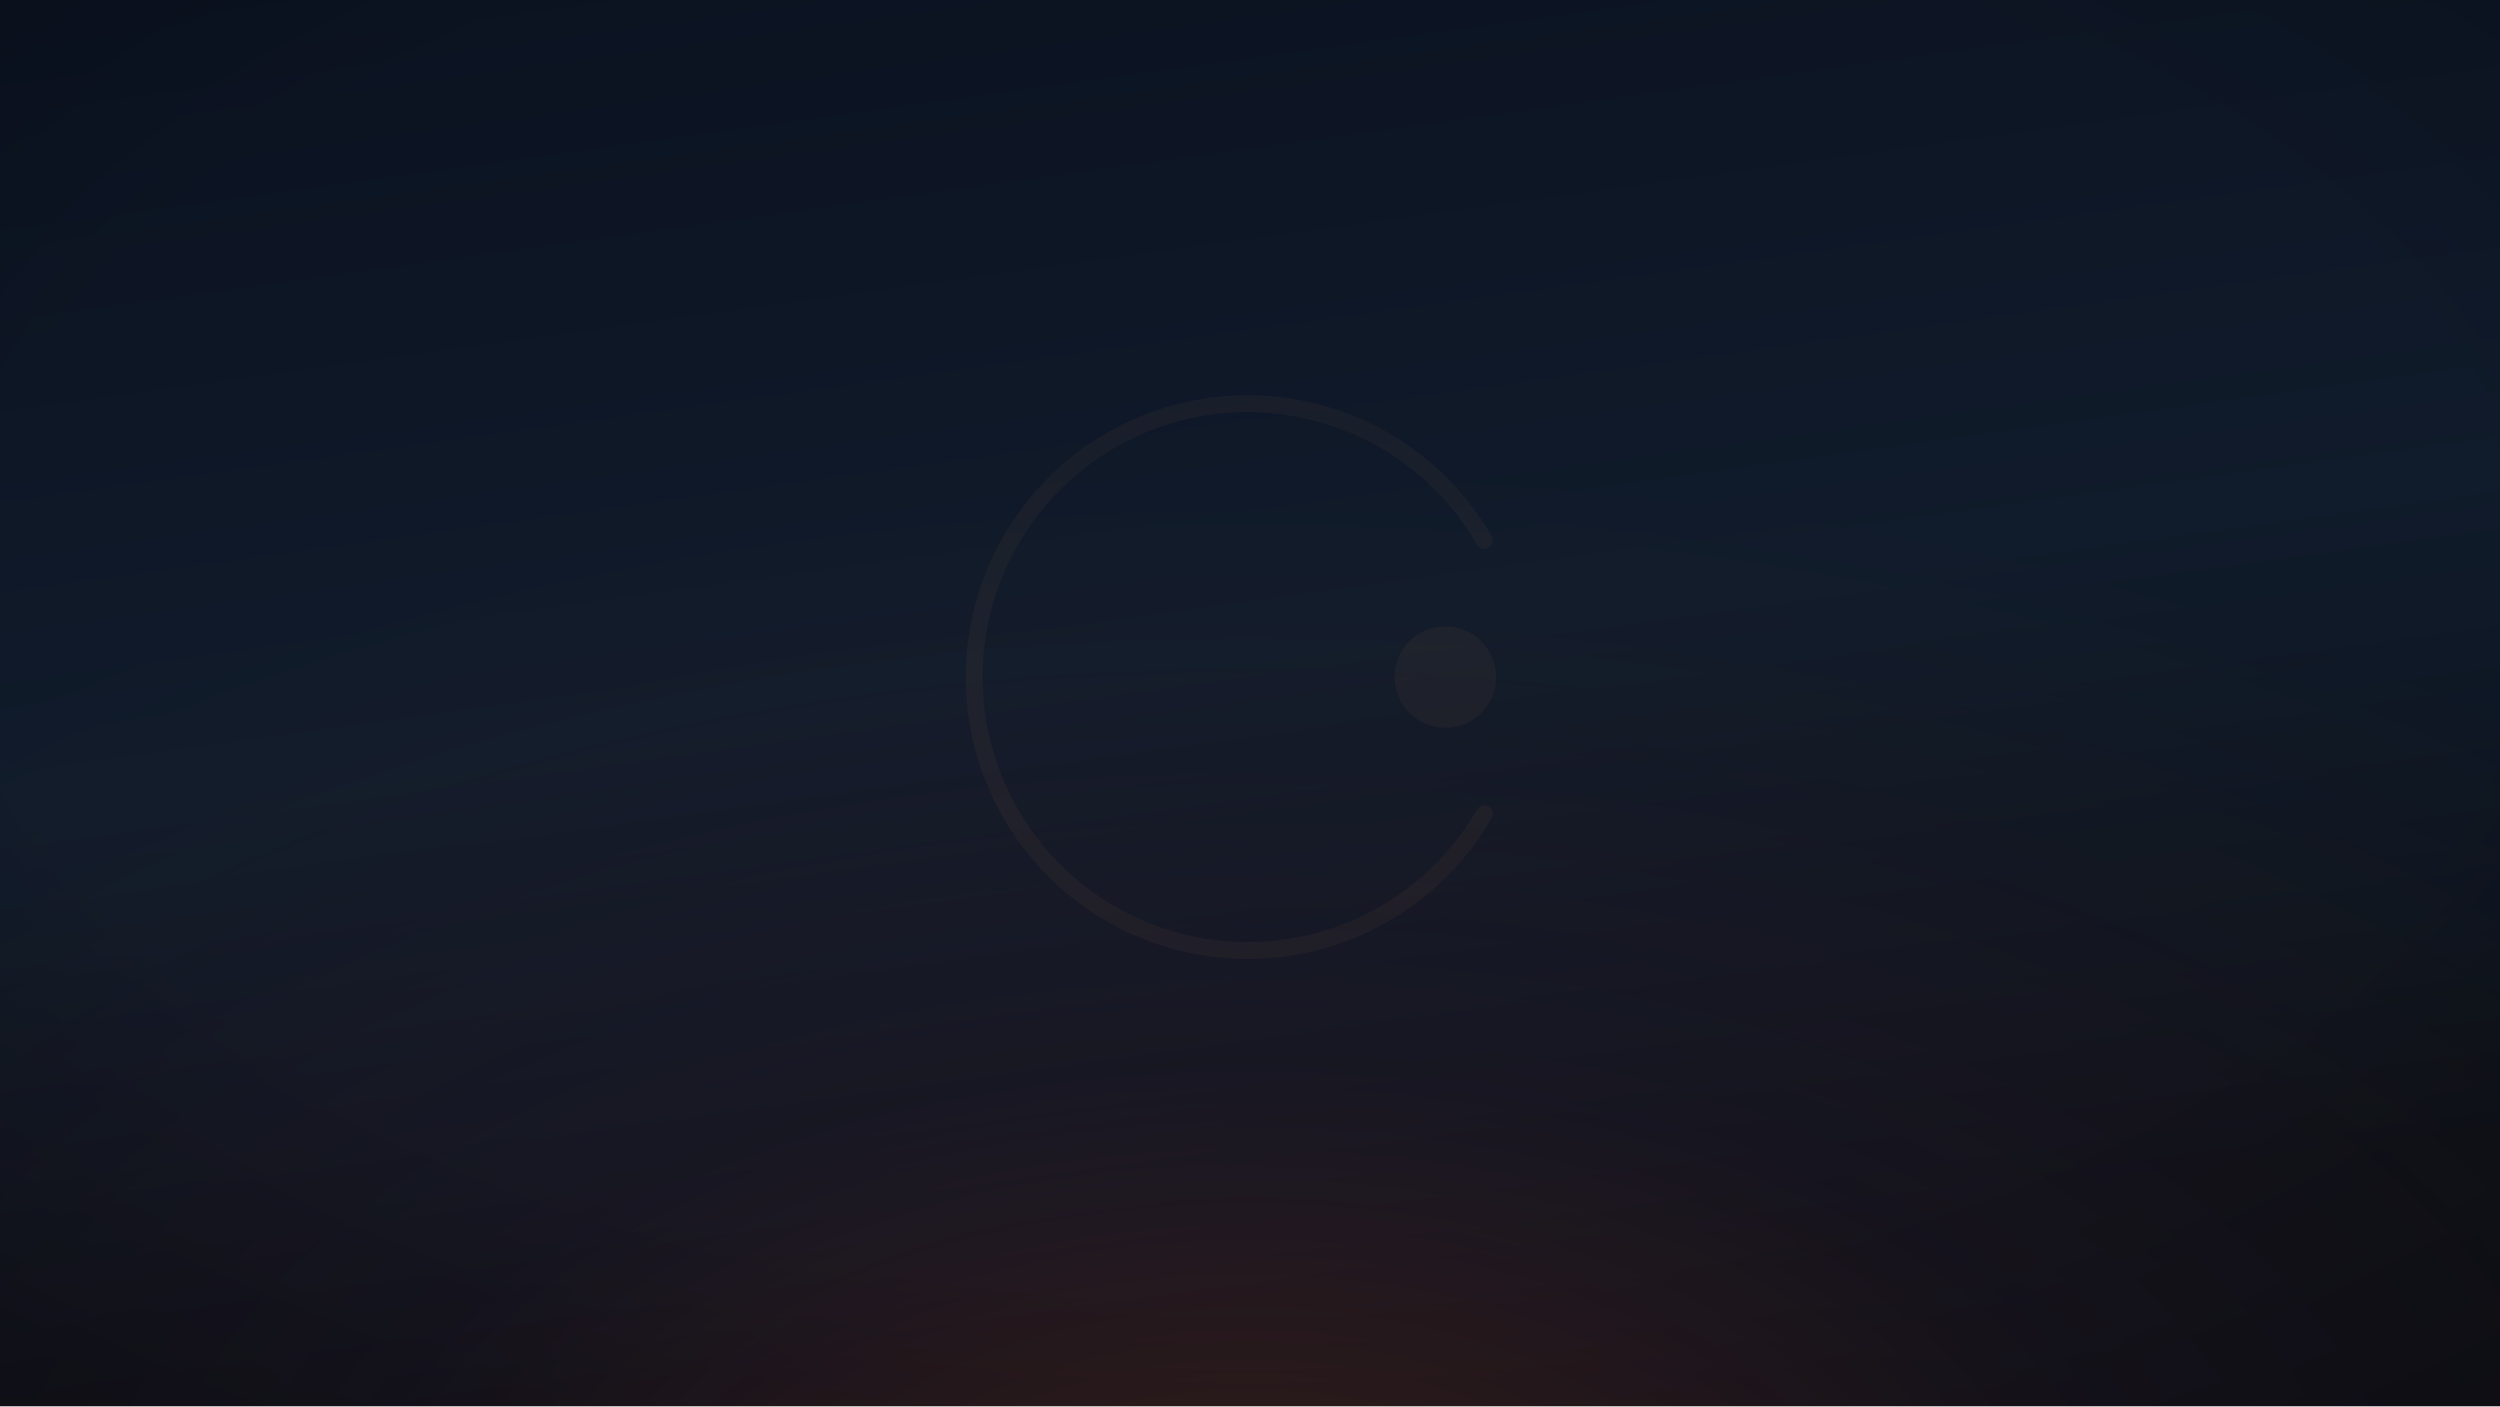
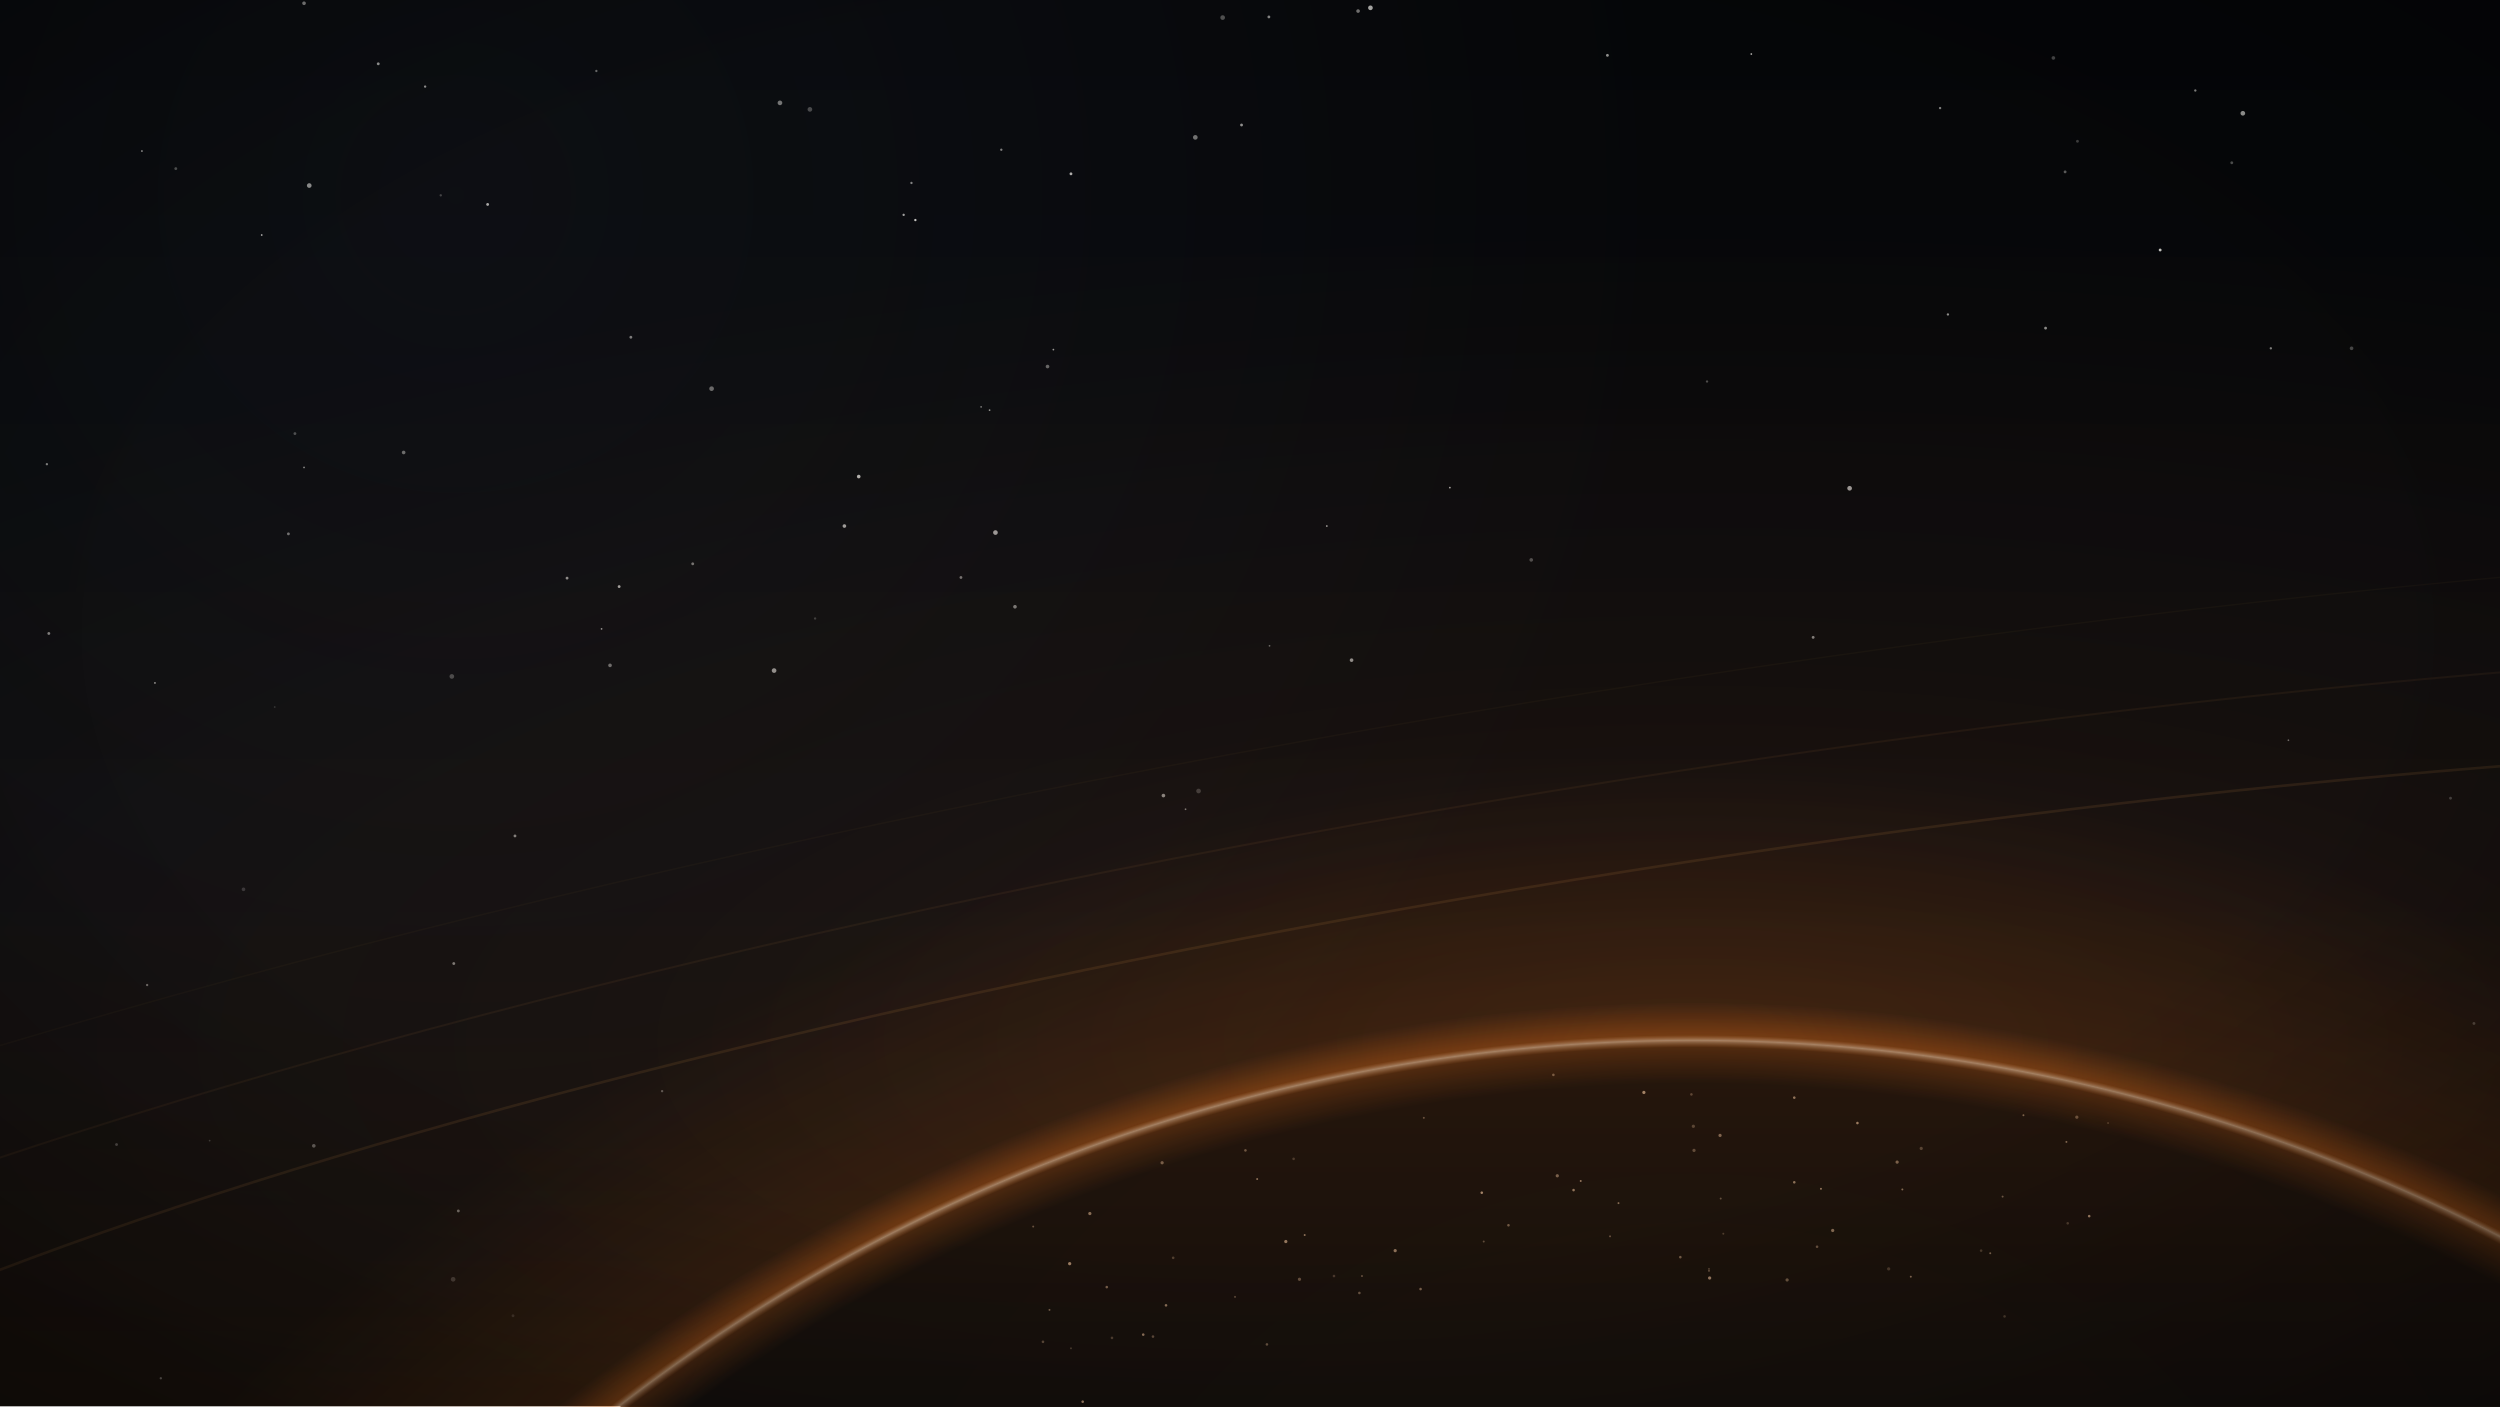
<svg xmlns="http://www.w3.org/2000/svg" width="3840" height="2160" viewBox="0 0 3840 2160">
  <defs>
-     <linearGradient id="base" x1="0" y1="0" x2="0.25" y2="1">
-       <stop offset="0" stop-color="#0b1220" />
-       <stop offset="0.55" stop-color="#101b2b" />
-       <stop offset="1" stop-color="#0a1018" />
+     <linearGradient id="sky" x1="0" y1="0" x2="0" y2="1">
+       <stop offset="0" stop-color="#050608" />
+       <stop offset="0.6" stop-color="#0A0B0E" />
+       <stop offset="1" stop-color="#140F0B" />
    </linearGradient>
-     <radialGradient id="glow" cx="0.5" cy="1.12" r="0.8">
-       <stop offset="0" stop-color="#ff6b1a" stop-opacity="0.18" />
-       <stop offset="0.45" stop-color="#f2506e" stop-opacity="0.05" />
-       <stop offset="1" stop-color="#ff6b1a" stop-opacity="0" />
-     </radialGradient>
-     <radialGradient id="vign" cx="0.5" cy="0.42" r="0.9">
+     <radialGradient id="haze" cx="2600" cy="1600" r="2300" gradientUnits="userSpaceOnUse" gradientTransform="translate(2600 1600) scale(1.6 0.55) translate(-2600 -1600)">
+       <stop offset="0" stop-color="#FF7A1A" stop-opacity="0.12" />
+       <stop offset="0.45" stop-color="#FF7A1A" stop-opacity="0.042" />
+       <stop offset="1" stop-color="#FF7A1A" stop-opacity="0" />
+     </radialGradient>
+     <radialGradient id="cool" cx="700" cy="300" r="1900" gradientUnits="userSpaceOnUse">
+       <stop offset="0" stop-color="#5A6B8C" stop-opacity="0.08" />
+       <stop offset="1" stop-color="#5A6B8C" stop-opacity="0" />
+     </radialGradient>
+     <radialGradient id="planet" cx="2600" cy="2815.0" r="3375.0" gradientUnits="userSpaceOnUse">
+       <stop offset="0" stop-color="#120E0B" />
+       <stop offset="1" stop-color="#09090B" />
+     </radialGradient>
+     <radialGradient id="rim" cx="2600" cy="4300" r="2760" gradientUnits="userSpaceOnUse">
+       <stop offset="0.955" stop-color="#FF7A1A" stop-opacity="0" />
+       <stop offset="0.975" stop-color="#FF7A1A" stop-opacity="0.193" />
+       <stop offset="0.979" stop-color="#FFD0A6" stop-opacity="0.55" />
+       <stop offset="0.982" stop-color="#FF7A1A" stop-opacity="0.275" />
+       <stop offset="1" stop-color="#FF7A1A" stop-opacity="0" />
+     </radialGradient>
+     <radialGradient id="atmo" cx="2600" cy="4300" r="3120" gradientUnits="userSpaceOnUse">
+       <stop offset="0.86" stop-color="#FF7A1A" stop-opacity="0" />
+       <stop offset="0.87" stop-color="#FF7A1A" stop-opacity="0.108" />
+       <stop offset="1" stop-color="#FF7A1A" stop-opacity="0" />
+     </radialGradient>
+     <linearGradient id="sheen" x1="0" y1="1600" x2="0" y2="2300" gradientUnits="userSpaceOnUse">
+       <stop offset="0" stop-color="#FF7A1A" stop-opacity="0.096" />
+       <stop offset="1" stop-color="#FF7A1A" stop-opacity="0" />
+     </linearGradient>
+     <radialGradient id="vign" cx="0.5" cy="0.45" r="0.8">
      <stop offset="0.55" stop-color="#000000" stop-opacity="0" />
-       <stop offset="1" stop-color="#000000" stop-opacity="0.34" />
+       <stop offset="1" stop-color="#000000" stop-opacity="0.45" />
    </radialGradient>
  </defs>
-   <rect width="3840" height="2160" fill="url(#base)" />
-   <rect width="3840" height="2160" fill="url(#glow)" />
-   <g transform="translate(1920 1040)" opacity="0.045" fill="none" stroke="#ff9a63" stroke-width="26" stroke-linecap="round">
-     <path d="M 360 -210 A 420 420 0 1 0 360 210" />
-     <circle cx="300" cy="0" r="78" fill="#ff9a63" stroke="none" />
+   <rect width="3840" height="2160" fill="url(#sky)" />
+   <rect width="3840" height="2160" fill="url(#cool)" />
+   <g>
+     <circle cx="1244" cy="168" r="3.6" fill="#F5F3EF" fill-opacity="0.27" />
+     <circle cx="3154" cy="89" r="2.8" fill="#F5F3EF" fill-opacity="0.28" />
+     <circle cx="1949" cy="26" r="2.2" fill="#F5F3EF" fill-opacity="0.52" />
+     <circle cx="924" cy="966" r="1.4" fill="#F5F3EF" fill-opacity="0.58" />
+     <circle cx="475" cy="285" r="3.6" fill="#F5F3EF" fill-opacity="0.58" />
+     <circle cx="238" cy="1049" r="1.4" fill="#F5F3EF" fill-opacity="0.63" />
+     <circle cx="179" cy="1758" r="2.2" fill="#F5F3EF" fill-opacity="0.27" />
+     <circle cx="2076" cy="1014" r="2.8" fill="#F5F3EF" fill-opacity="0.56" />
+     <circle cx="694" cy="1039" r="3.6" fill="#F5F3EF" fill-opacity="0.26" />
+     <circle cx="374" cy="1366" r="2.8" fill="#F5F3EF" fill-opacity="0.18" />
+     <circle cx="791" cy="1284" r="2.2" fill="#F5F3EF" fill-opacity="0.49" />
+     <circle cx="1388" cy="330" r="1.8" fill="#F5F3EF" fill-opacity="0.64" />
+     <circle cx="937" cy="1022" r="2.8" fill="#F5F3EF" fill-opacity="0.41" />
+     <circle cx="1319" cy="732" r="2.8" fill="#F5F3EF" fill-opacity="0.71" />
+     <circle cx="453" cy="666" r="2.2" fill="#F5F3EF" fill-opacity="0.28" />
+     <circle cx="1878" cy="27" r="3.6" fill="#F5F3EF" fill-opacity="0.30" />
+     <circle cx="3142" cy="504" r="2.2" fill="#F5F3EF" fill-opacity="0.55" />
+     <circle cx="2227" cy="749" r="1.4" fill="#F5F3EF" fill-opacity="0.68" />
+     <circle cx="1821" cy="1243" r="1.4" fill="#F5F3EF" fill-opacity="0.47" />
+     <circle cx="1189" cy="1030" r="3.6" fill="#F5F3EF" fill-opacity="0.56" />
+     <circle cx="1093" cy="597" r="3.6" fill="#F5F3EF" fill-opacity="0.40" />
+     <circle cx="3612" cy="535" r="2.8" fill="#F5F3EF" fill-opacity="0.28" />
+     <circle cx="226" cy="1513" r="1.8" fill="#F5F3EF" fill-opacity="0.42" />
+     <circle cx="1907" cy="192" r="2.2" fill="#F5F3EF" fill-opacity="0.57" />
+     <circle cx="3318" cy="384" r="2.2" fill="#F5F3EF" fill-opacity="0.80" />
+     <circle cx="2622" cy="586" r="1.8" fill="#F5F3EF" fill-opacity="0.29" />
+     <circle cx="677" cy="300" r="1.8" fill="#F5F3EF" fill-opacity="0.24" />
+     <circle cx="3191" cy="217" r="2.2" fill="#F5F3EF" fill-opacity="0.24" />
+     <circle cx="1609" cy="563" r="2.8" fill="#F5F3EF" fill-opacity="0.39" />
+     <circle cx="482" cy="1760" r="2.8" fill="#F5F3EF" fill-opacity="0.35" />
+     <circle cx="2841" cy="750" r="3.6" fill="#F5F3EF" fill-opacity="0.61" />
+     <circle cx="1507" cy="625" r="1.4" fill="#F5F3EF" fill-opacity="0.47" />
+     <circle cx="1538" cy="230" r="1.8" fill="#F5F3EF" fill-opacity="0.50" />
+     <circle cx="422" cy="1086" r="1.4" fill="#F5F3EF" fill-opacity="0.17" />
+     <circle cx="581" cy="98" r="2.2" fill="#F5F3EF" fill-opacity="0.63" />
+     <circle cx="270" cy="259" r="2.2" fill="#F5F3EF" fill-opacity="0.32" />
+     <circle cx="969" cy="518" r="2.2" fill="#F5F3EF" fill-opacity="0.48" />
+     <circle cx="443" cy="820" r="2.2" fill="#F5F3EF" fill-opacity="0.43" />
+     <circle cx="1198" cy="158" r="3.6" fill="#F5F3EF" fill-opacity="0.45" />
+     <circle cx="1017" cy="1676" r="1.8" fill="#F5F3EF" fill-opacity="0.31" />
+     <circle cx="788" cy="2021" r="2.2" fill="#F5F3EF" fill-opacity="0.15" />
+     <circle cx="2086" cy="17" r="2.8" fill="#F5F3EF" fill-opacity="0.44" />
+     <circle cx="2469" cy="85" r="2.2" fill="#F5F3EF" fill-opacity="0.57" />
+     <circle cx="3488" cy="535" r="1.8" fill="#F5F3EF" fill-opacity="0.51" />
+     <circle cx="2992" cy="483" r="1.8" fill="#F5F3EF" fill-opacity="0.56" />
+     <circle cx="749" cy="314" r="2.2" fill="#F5F3EF" fill-opacity="0.67" />
+     <circle cx="871" cy="888" r="2.2" fill="#F5F3EF" fill-opacity="0.55" />
+     <circle cx="3800" cy="1572" r="2.2" fill="#F5F3EF" fill-opacity="0.24" />
+     <circle cx="1400" cy="281" r="1.8" fill="#F5F3EF" fill-opacity="0.51" />
+     <circle cx="1297" cy="808" r="2.8" fill="#F5F3EF" fill-opacity="0.62" />
+     <circle cx="1841" cy="1215" r="3.6" fill="#F5F3EF" fill-opacity="0.20" />
+     <circle cx="1836" cy="211" r="3.6" fill="#F5F3EF" fill-opacity="0.44" />
+     <circle cx="1520" cy="630" r="1.4" fill="#F5F3EF" fill-opacity="0.59" />
+     <circle cx="653" cy="133" r="1.8" fill="#F5F3EF" fill-opacity="0.61" />
+     <circle cx="1787" cy="1222" r="2.8" fill="#F5F3EF" fill-opacity="0.52" />
+     <circle cx="3764" cy="1226" r="2.2" fill="#F5F3EF" fill-opacity="0.23" />
+     <circle cx="2105" cy="12" r="3.6" fill="#F5F3EF" fill-opacity="0.67" />
+     <circle cx="3172" cy="264" r="2.2" fill="#F5F3EF" fill-opacity="0.36" />
+     <circle cx="1252" cy="950" r="1.8" fill="#F5F3EF" fill-opacity="0.21" />
+     <circle cx="3372" cy="139" r="1.8" fill="#F5F3EF" fill-opacity="0.57" />
+     <circle cx="72" cy="713" r="1.8" fill="#F5F3EF" fill-opacity="0.52" />
+     <circle cx="2980" cy="166" r="1.8" fill="#F5F3EF" fill-opacity="0.53" />
+     <circle cx="2785" cy="979" r="2.2" fill="#F5F3EF" fill-opacity="0.50" />
+     <circle cx="2038" cy="808" r="1.4" fill="#F5F3EF" fill-opacity="0.64" />
+     <circle cx="218" cy="232" r="1.4" fill="#F5F3EF" fill-opacity="0.70" />
+     <circle cx="1950" cy="992" r="1.4" fill="#F5F3EF" fill-opacity="0.39" />
+     <circle cx="2352" cy="860" r="2.8" fill="#F5F3EF" fill-opacity="0.29" />
+     <circle cx="1064" cy="866" r="2.2" fill="#F5F3EF" fill-opacity="0.44" />
+     <circle cx="951" cy="901" r="2.2" fill="#F5F3EF" fill-opacity="0.64" />
+     <circle cx="3428" cy="250" r="2.2" fill="#F5F3EF" fill-opacity="0.32" />
+     <circle cx="467" cy="718" r="1.4" fill="#F5F3EF" fill-opacity="0.55" />
+     <circle cx="1645" cy="267" r="2.2" fill="#F5F3EF" fill-opacity="0.70" />
+     <circle cx="3445" cy="174" r="3.6" fill="#F5F3EF" fill-opacity="0.64" />
+     <circle cx="1406" cy="338" r="1.8" fill="#F5F3EF" fill-opacity="0.80" />
+     <circle cx="1529" cy="818" r="3.6" fill="#F5F3EF" fill-opacity="0.61" />
+     <circle cx="620" cy="695" r="2.8" fill="#F5F3EF" fill-opacity="0.41" />
+     <circle cx="1618" cy="537" r="1.4" fill="#F5F3EF" fill-opacity="0.61" />
+     <circle cx="75" cy="973" r="2.2" fill="#F5F3EF" fill-opacity="0.52" />
+     <circle cx="1476" cy="887" r="2.2" fill="#F5F3EF" fill-opacity="0.44" />
+     <circle cx="247" cy="2117" r="1.8" fill="#F5F3EF" fill-opacity="0.36" />
+     <circle cx="402" cy="361" r="1.4" fill="#F5F3EF" fill-opacity="0.75" />
+     <circle cx="697" cy="1480" r="2.2" fill="#F5F3EF" fill-opacity="0.47" />
+     <circle cx="1559" cy="932" r="2.8" fill="#F5F3EF" fill-opacity="0.46" />
+     <circle cx="2690" cy="83" r="1.4" fill="#F5F3EF" fill-opacity="0.75" />
+     <circle cx="704" cy="1860" r="2.2" fill="#F5F3EF" fill-opacity="0.42" />
+     <circle cx="322" cy="1752" r="1.4" fill="#F5F3EF" fill-opacity="0.22" />
+     <circle cx="467" cy="5" r="2.8" fill="#F5F3EF" fill-opacity="0.52" />
+     <circle cx="3515" cy="1137" r="1.4" fill="#F5F3EF" fill-opacity="0.41" />
+     <circle cx="916" cy="109" r="1.8" fill="#F5F3EF" fill-opacity="0.41" />
+     <circle cx="696" cy="1965" r="3.6" fill="#F5F3EF" fill-opacity="0.20" />
+   </g>
+   <rect width="3840" height="2160" fill="url(#haze)" />
+   <circle cx="2600" cy="4300" r="3120" fill="url(#atmo)" />
+   <ellipse cx="2600" cy="1950" rx="3400" ry="620" fill="none" stroke="#FFAC55" stroke-opacity="0.100" stroke-width="4" transform="rotate(-9 2600 1950)" />
+   <ellipse cx="2600" cy="1950" rx="3900" ry="760" fill="none" stroke="#FFAC55" stroke-opacity="0.060" stroke-width="3" transform="rotate(-9 2600 1950)" />
+   <ellipse cx="2600" cy="1950" rx="4500" ry="900" fill="none" stroke="#FFAC55" stroke-opacity="0.035" stroke-width="2" transform="rotate(-9 2600 1950)" />
+   <circle cx="2600" cy="4300" r="2700" fill="url(#planet)" />
+   <circle cx="2600" cy="4300" r="2700" fill="url(#sheen)" />
+   <circle cx="2600" cy="4300" r="2760" fill="url(#rim)" />
+   <g>
+     <circle cx="2815" cy="1890" r="2.5" fill="#FFD0A6" fill-opacity="0.47" />
+     <circle cx="1987" cy="1780" r="2" fill="#FFD0A6" fill-opacity="0.21" />
+     <circle cx="1612" cy="2012" r="1.5" fill="#FFD0A6" fill-opacity="0.41" />
+     <circle cx="1975" cy="1907" r="2.5" fill="#FFD0A6" fill-opacity="0.53" />
+     <circle cx="2276" cy="1832" r="2" fill="#FFD0A6" fill-opacity="0.59" />
+     <circle cx="2092" cy="1960" r="1.5" fill="#FFD0A6" fill-opacity="0.34" />
+     <circle cx="2951" cy="1764" r="2.5" fill="#FFD0A6" fill-opacity="0.26" />
+     <circle cx="3238" cy="1725" r="1.5" fill="#FFD0A6" fill-opacity="0.21" />
+     <circle cx="2598" cy="1681" r="2" fill="#FFD0A6" fill-opacity="0.27" />
+     <circle cx="1674" cy="1864" r="2.5" fill="#FFD0A6" fill-opacity="0.47" />
+     <circle cx="2049" cy="1960" r="2" fill="#FFD0A6" fill-opacity="0.22" />
+     <circle cx="1897" cy="1992" r="1.5" fill="#FFD0A6" fill-opacity="0.31" />
+     <circle cx="3190" cy="1716" r="2.5" fill="#FFD0A6" fill-opacity="0.33" />
+     <circle cx="1587" cy="1884" r="1.5" fill="#FFD0A6" fill-opacity="0.34" />
+     <circle cx="1602" cy="2061" r="2" fill="#FFD0A6" fill-opacity="0.31" />
+     <circle cx="2647" cy="1895" r="1.5" fill="#FFD0A6" fill-opacity="0.24" />
+     <circle cx="2901" cy="1949" r="2.5" fill="#FFD0A6" fill-opacity="0.22" />
+     <circle cx="1645" cy="2071" r="1.5" fill="#FFD0A6" fill-opacity="0.23" />
+     <circle cx="3174" cy="1754" r="1.5" fill="#FFD0A6" fill-opacity="0.46" />
+     <circle cx="2756" cy="1686" r="2" fill="#FFD0A6" fill-opacity="0.51" />
+     <circle cx="2756" cy="1816" r="2" fill="#FFD0A6" fill-opacity="0.49" />
+     <circle cx="2626" cy="1963" r="2.5" fill="#FFD0A6" fill-opacity="0.56" />
+     <circle cx="2601" cy="1730" r="2.5" fill="#FFD0A6" fill-opacity="0.26" />
+     <circle cx="2428" cy="1814" r="1.5" fill="#FFD0A6" fill-opacity="0.53" />
+     <circle cx="2525" cy="1678" r="2.5" fill="#FFD0A6" fill-opacity="0.58" />
+     <circle cx="2625" cy="1949" r="1.5" fill="#FFD0A6" fill-opacity="0.25" />
+     <circle cx="2182" cy="1980" r="2" fill="#FFD0A6" fill-opacity="0.42" />
+     <circle cx="2602" cy="1767" r="2.5" fill="#FFD0A6" fill-opacity="0.30" />
+     <circle cx="2004" cy="1897" r="1.5" fill="#FFD0A6" fill-opacity="0.50" />
+     <circle cx="2392" cy="1806" r="2.5" fill="#FFD0A6" fill-opacity="0.41" />
+     <circle cx="2797" cy="1826" r="1.5" fill="#FFD0A6" fill-opacity="0.54" />
+     <circle cx="1931" cy="1811" r="1.5" fill="#FFD0A6" fill-opacity="0.50" />
+     <circle cx="3176" cy="1879" r="2" fill="#FFD0A6" fill-opacity="0.23" />
+     <circle cx="3057" cy="1925" r="1.5" fill="#FFD0A6" fill-opacity="0.45" />
+     <circle cx="2625" cy="1952" r="1.5" fill="#FFD0A6" fill-opacity="0.33" />
+     <circle cx="2642" cy="1744" r="2.5" fill="#FFD0A6" fill-opacity="0.43" />
+     <circle cx="1663" cy="2153" r="2" fill="#FFD0A6" fill-opacity="0.59" />
+     <circle cx="1771" cy="2053" r="2" fill="#FFD0A6" fill-opacity="0.32" />
+     <circle cx="2417" cy="1828" r="2" fill="#FFD0A6" fill-opacity="0.51" />
+     <circle cx="3209" cy="1868" r="2" fill="#FFD0A6" fill-opacity="0.59" />
+     <circle cx="3079" cy="2022" r="2" fill="#FFD0A6" fill-opacity="0.23" />
+     <circle cx="2386" cy="1651" r="2" fill="#FFD0A6" fill-opacity="0.35" />
+     <circle cx="3108" cy="1713" r="1.5" fill="#FFD0A6" fill-opacity="0.43" />
+     <circle cx="1802" cy="1932" r="2" fill="#FFD0A6" fill-opacity="0.25" />
+     <circle cx="2922" cy="1827" r="1.5" fill="#FFD0A6" fill-opacity="0.48" />
+     <circle cx="1913" cy="1767" r="2" fill="#FFD0A6" fill-opacity="0.36" />
+     <circle cx="1785" cy="1786" r="2.5" fill="#FFD0A6" fill-opacity="0.38" />
+     <circle cx="2088" cy="1986" r="2" fill="#FFD0A6" fill-opacity="0.35" />
+     <circle cx="1791" cy="2005" r="2" fill="#FFD0A6" fill-opacity="0.50" />
+     <circle cx="2935" cy="1961" r="1.5" fill="#FFD0A6" fill-opacity="0.49" />
+     <circle cx="3043" cy="1921" r="2" fill="#FFD0A6" fill-opacity="0.23" />
+     <circle cx="2187" cy="1717" r="1.5" fill="#FFD0A6" fill-opacity="0.34" />
+     <circle cx="2279" cy="1907" r="1.5" fill="#FFD0A6" fill-opacity="0.31" />
+     <circle cx="1643" cy="1941" r="2.5" fill="#FFD0A6" fill-opacity="0.57" />
+     <circle cx="1996" cy="1965" r="2.5" fill="#FFD0A6" fill-opacity="0.33" />
+     <circle cx="2853" cy="1725" r="2" fill="#FFD0A6" fill-opacity="0.55" />
+     <circle cx="2914" cy="1785" r="2.5" fill="#FFD0A6" fill-opacity="0.42" />
+     <circle cx="2745" cy="1966" r="2.5" fill="#FFD0A6" fill-opacity="0.36" />
+     <circle cx="2581" cy="1931" r="2" fill="#FFD0A6" fill-opacity="0.39" />
+     <circle cx="3076" cy="1838" r="1.5" fill="#FFD0A6" fill-opacity="0.39" />
+     <circle cx="2143" cy="1921" r="2.5" fill="#FFD0A6" fill-opacity="0.50" />
+     <circle cx="2643" cy="1841" r="1.5" fill="#FFD0A6" fill-opacity="0.32" />
+     <circle cx="2486" cy="1848" r="1.5" fill="#FFD0A6" fill-opacity="0.46" />
+     <circle cx="1700" cy="1977" r="2" fill="#FFD0A6" fill-opacity="0.42" />
+     <circle cx="2317" cy="1882" r="2" fill="#FFD0A6" fill-opacity="0.37" />
+     <circle cx="2473" cy="1899" r="1.5" fill="#FFD0A6" fill-opacity="0.34" />
+     <circle cx="1756" cy="2050" r="2" fill="#FFD0A6" fill-opacity="0.52" />
+     <circle cx="1946" cy="2065" r="2" fill="#FFD0A6" fill-opacity="0.35" />
+     <circle cx="2791" cy="1915" r="2" fill="#FFD0A6" fill-opacity="0.34" />
+     <circle cx="1708" cy="2055" r="2" fill="#FFD0A6" fill-opacity="0.25" />
  </g>
  <rect width="3840" height="2160" fill="url(#vign)" />
</svg>
